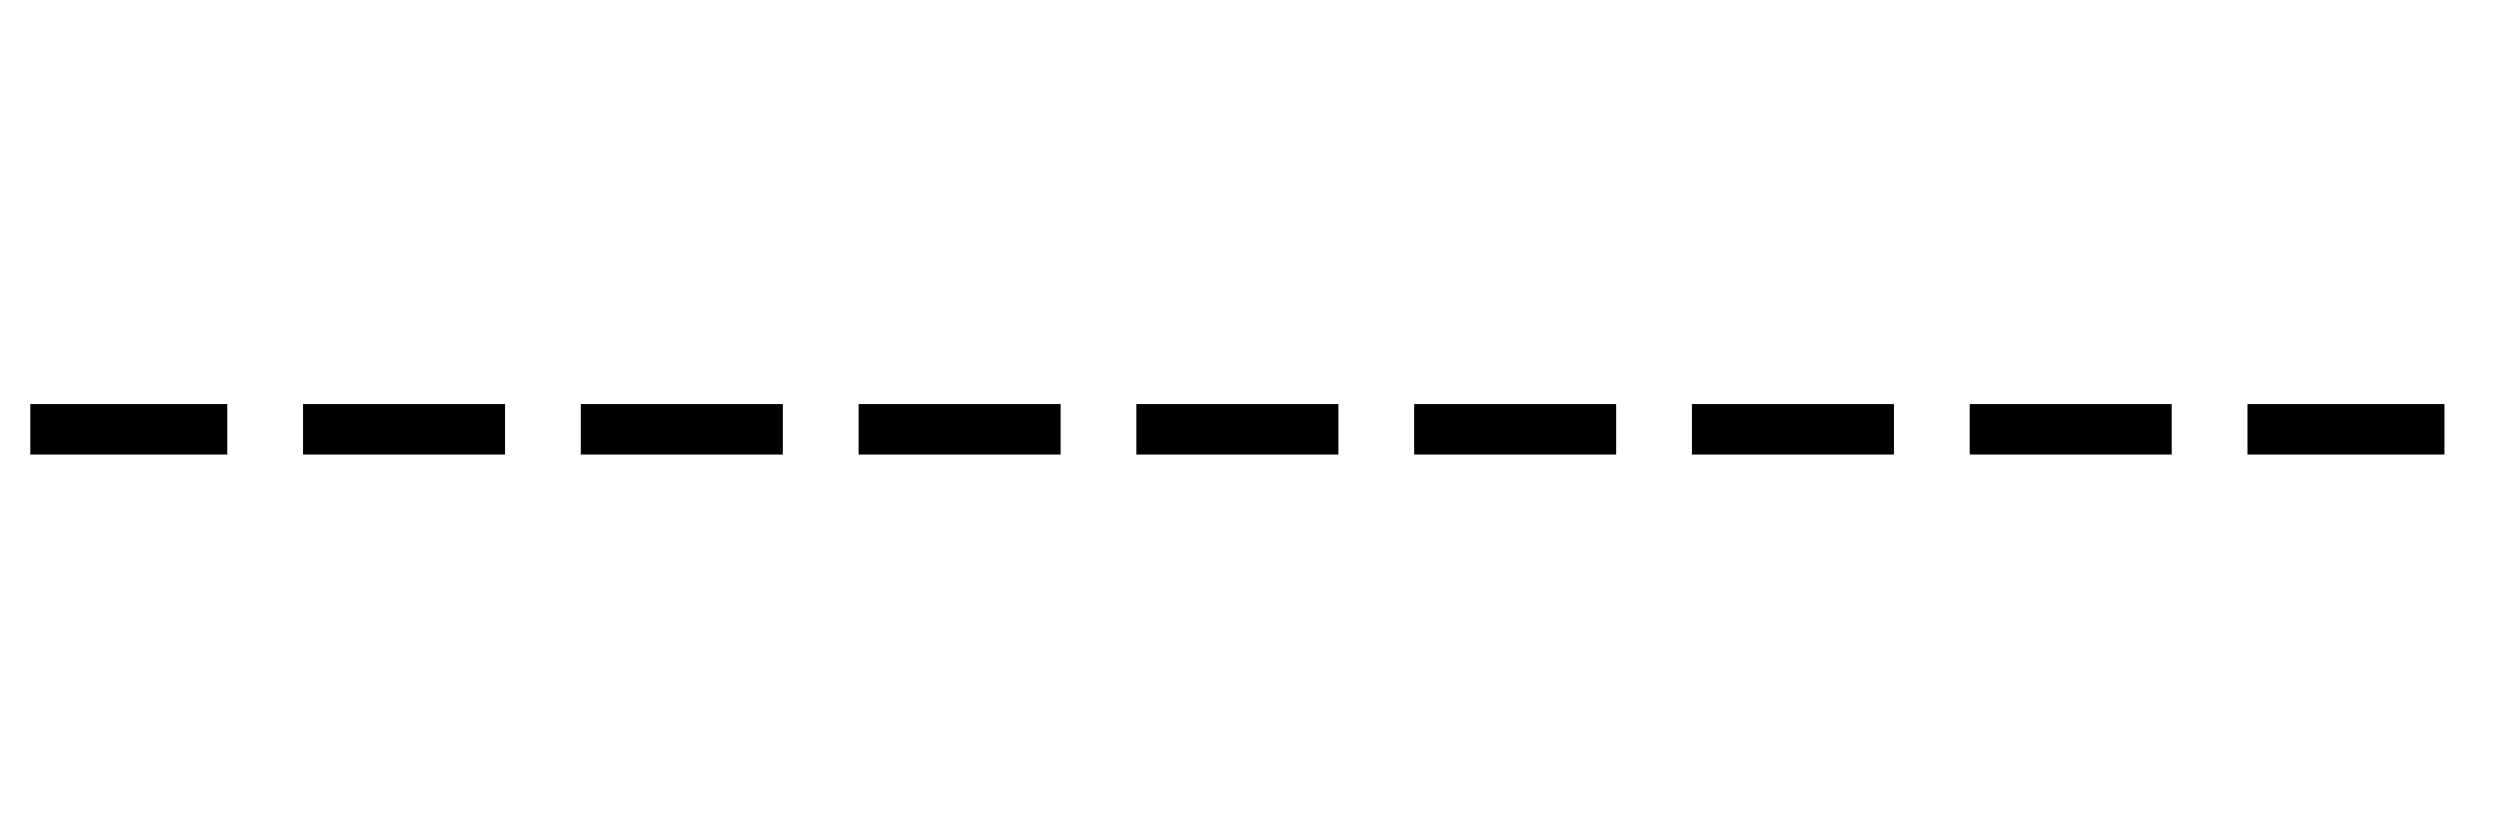
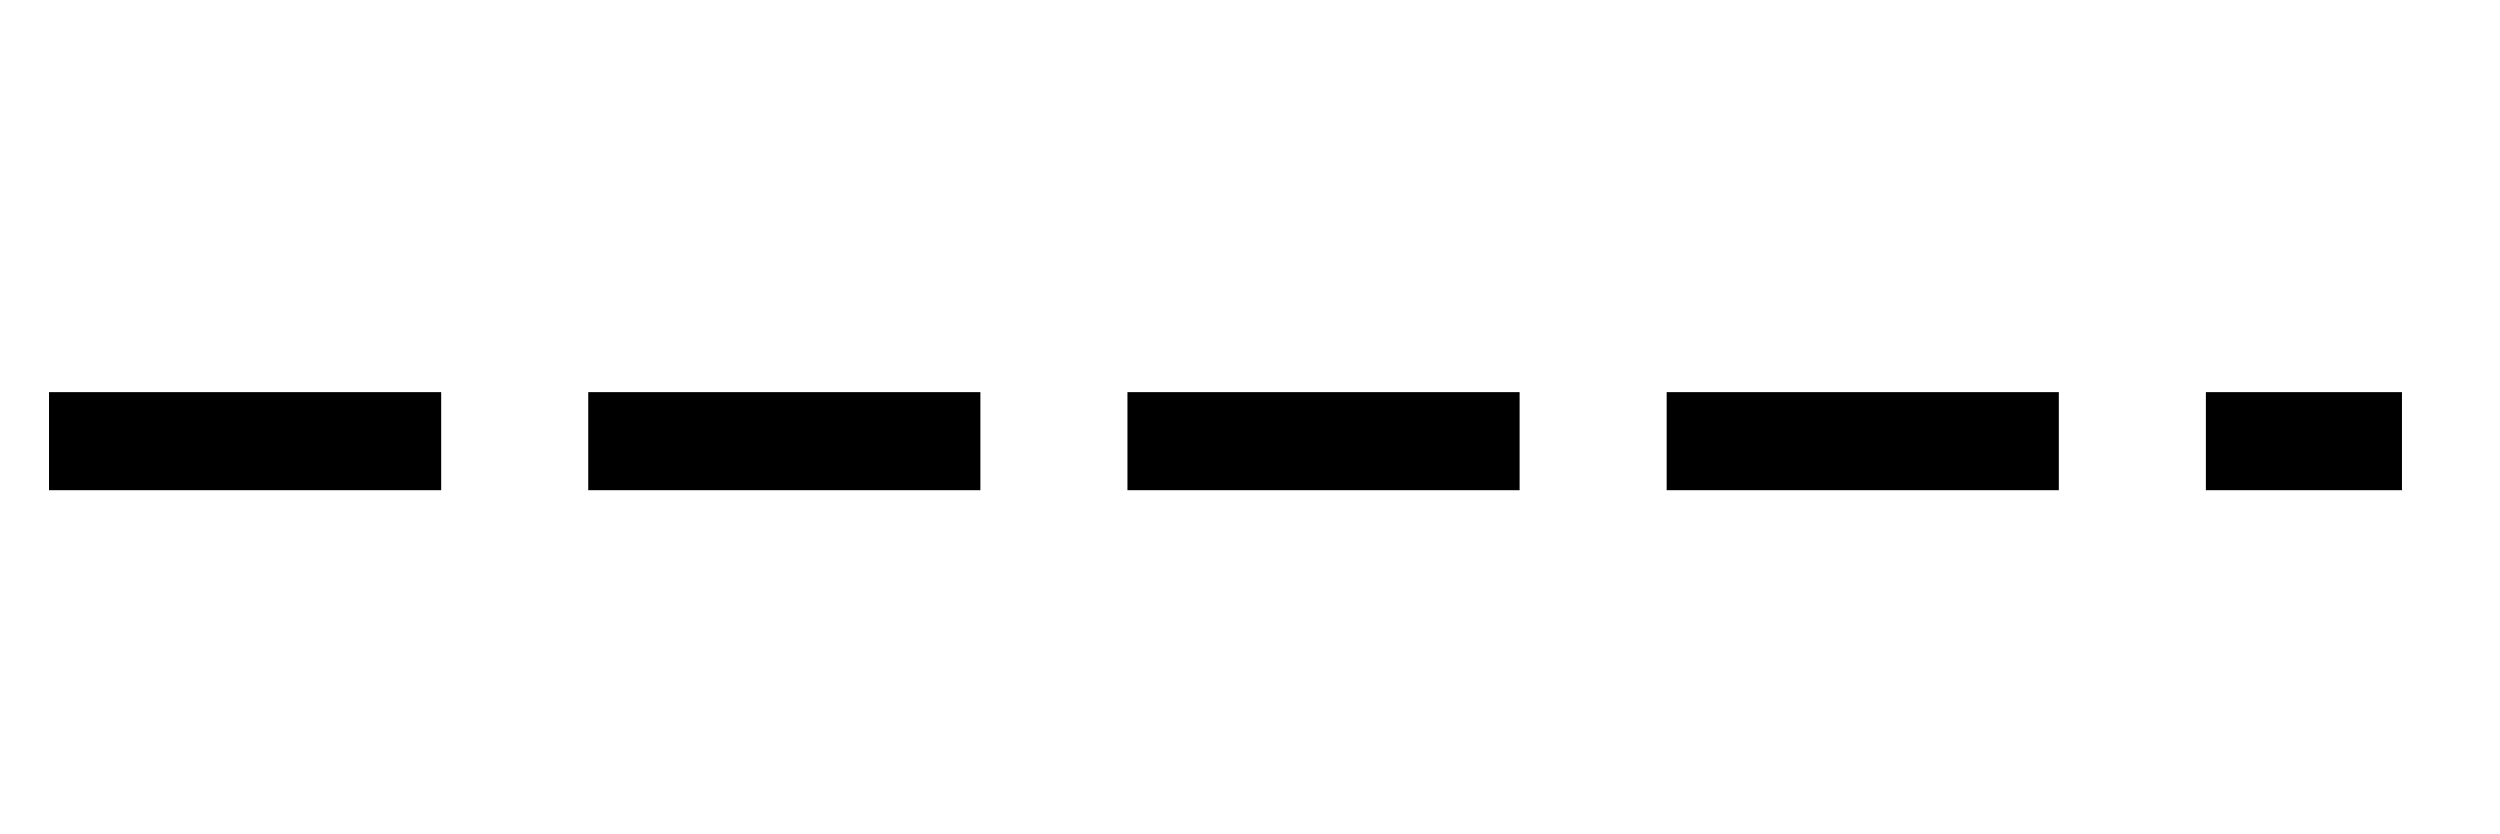
- <svg xmlns="http://www.w3.org/2000/svg" height="33" style="background-color:white" viewBox="0 0 99 33" width="99">
-   <path d="M 48 704 L 144 704 " fill="none" stroke="rgb(0%, 0%, 0%)" stroke-dasharray="8 3" stroke-linecap="butt" stroke-linejoin="round" stroke-miterlimit="10" stroke-opacity="1" stroke-width="2" transform="matrix(1, 0, 0, -1, -47, 721)" />
-   <path d="M 48 720 L 48 688 L 144 688 L 144 720 Z M 48 720 " fill="none" stroke="rgb(100%, 100%, 100%)" stroke-linecap="butt" stroke-linejoin="round" stroke-miterlimit="10" stroke-opacity="1" stroke-width="0.4" transform="matrix(1, 0, 0, -1, -47, 721)" />
+ <svg xmlns="http://www.w3.org/2000/svg" height="17" style="background-color:white" viewBox="0 0 51 17" width="51">
+   <path d="M 0 16 L 0 0 L 48 0 L 48 16 Z M 0 16 " fill="none" stroke="rgb(100%, 100%, 100%)" stroke-linecap="butt" stroke-linejoin="round" stroke-miterlimit="10" stroke-opacity="1" stroke-width="0.4" transform="matrix(1, 0, 0, -1, 1, 17)" />
+   <path d="M 0 8 L 48 8 " fill="none" stroke="rgb(0%, 0%, 0%)" stroke-dasharray="8 3" stroke-linecap="butt" stroke-linejoin="round" stroke-miterlimit="10" stroke-opacity="1" stroke-width="2" transform="matrix(1, 0, 0, -1, 1, 17)" />
</svg>
